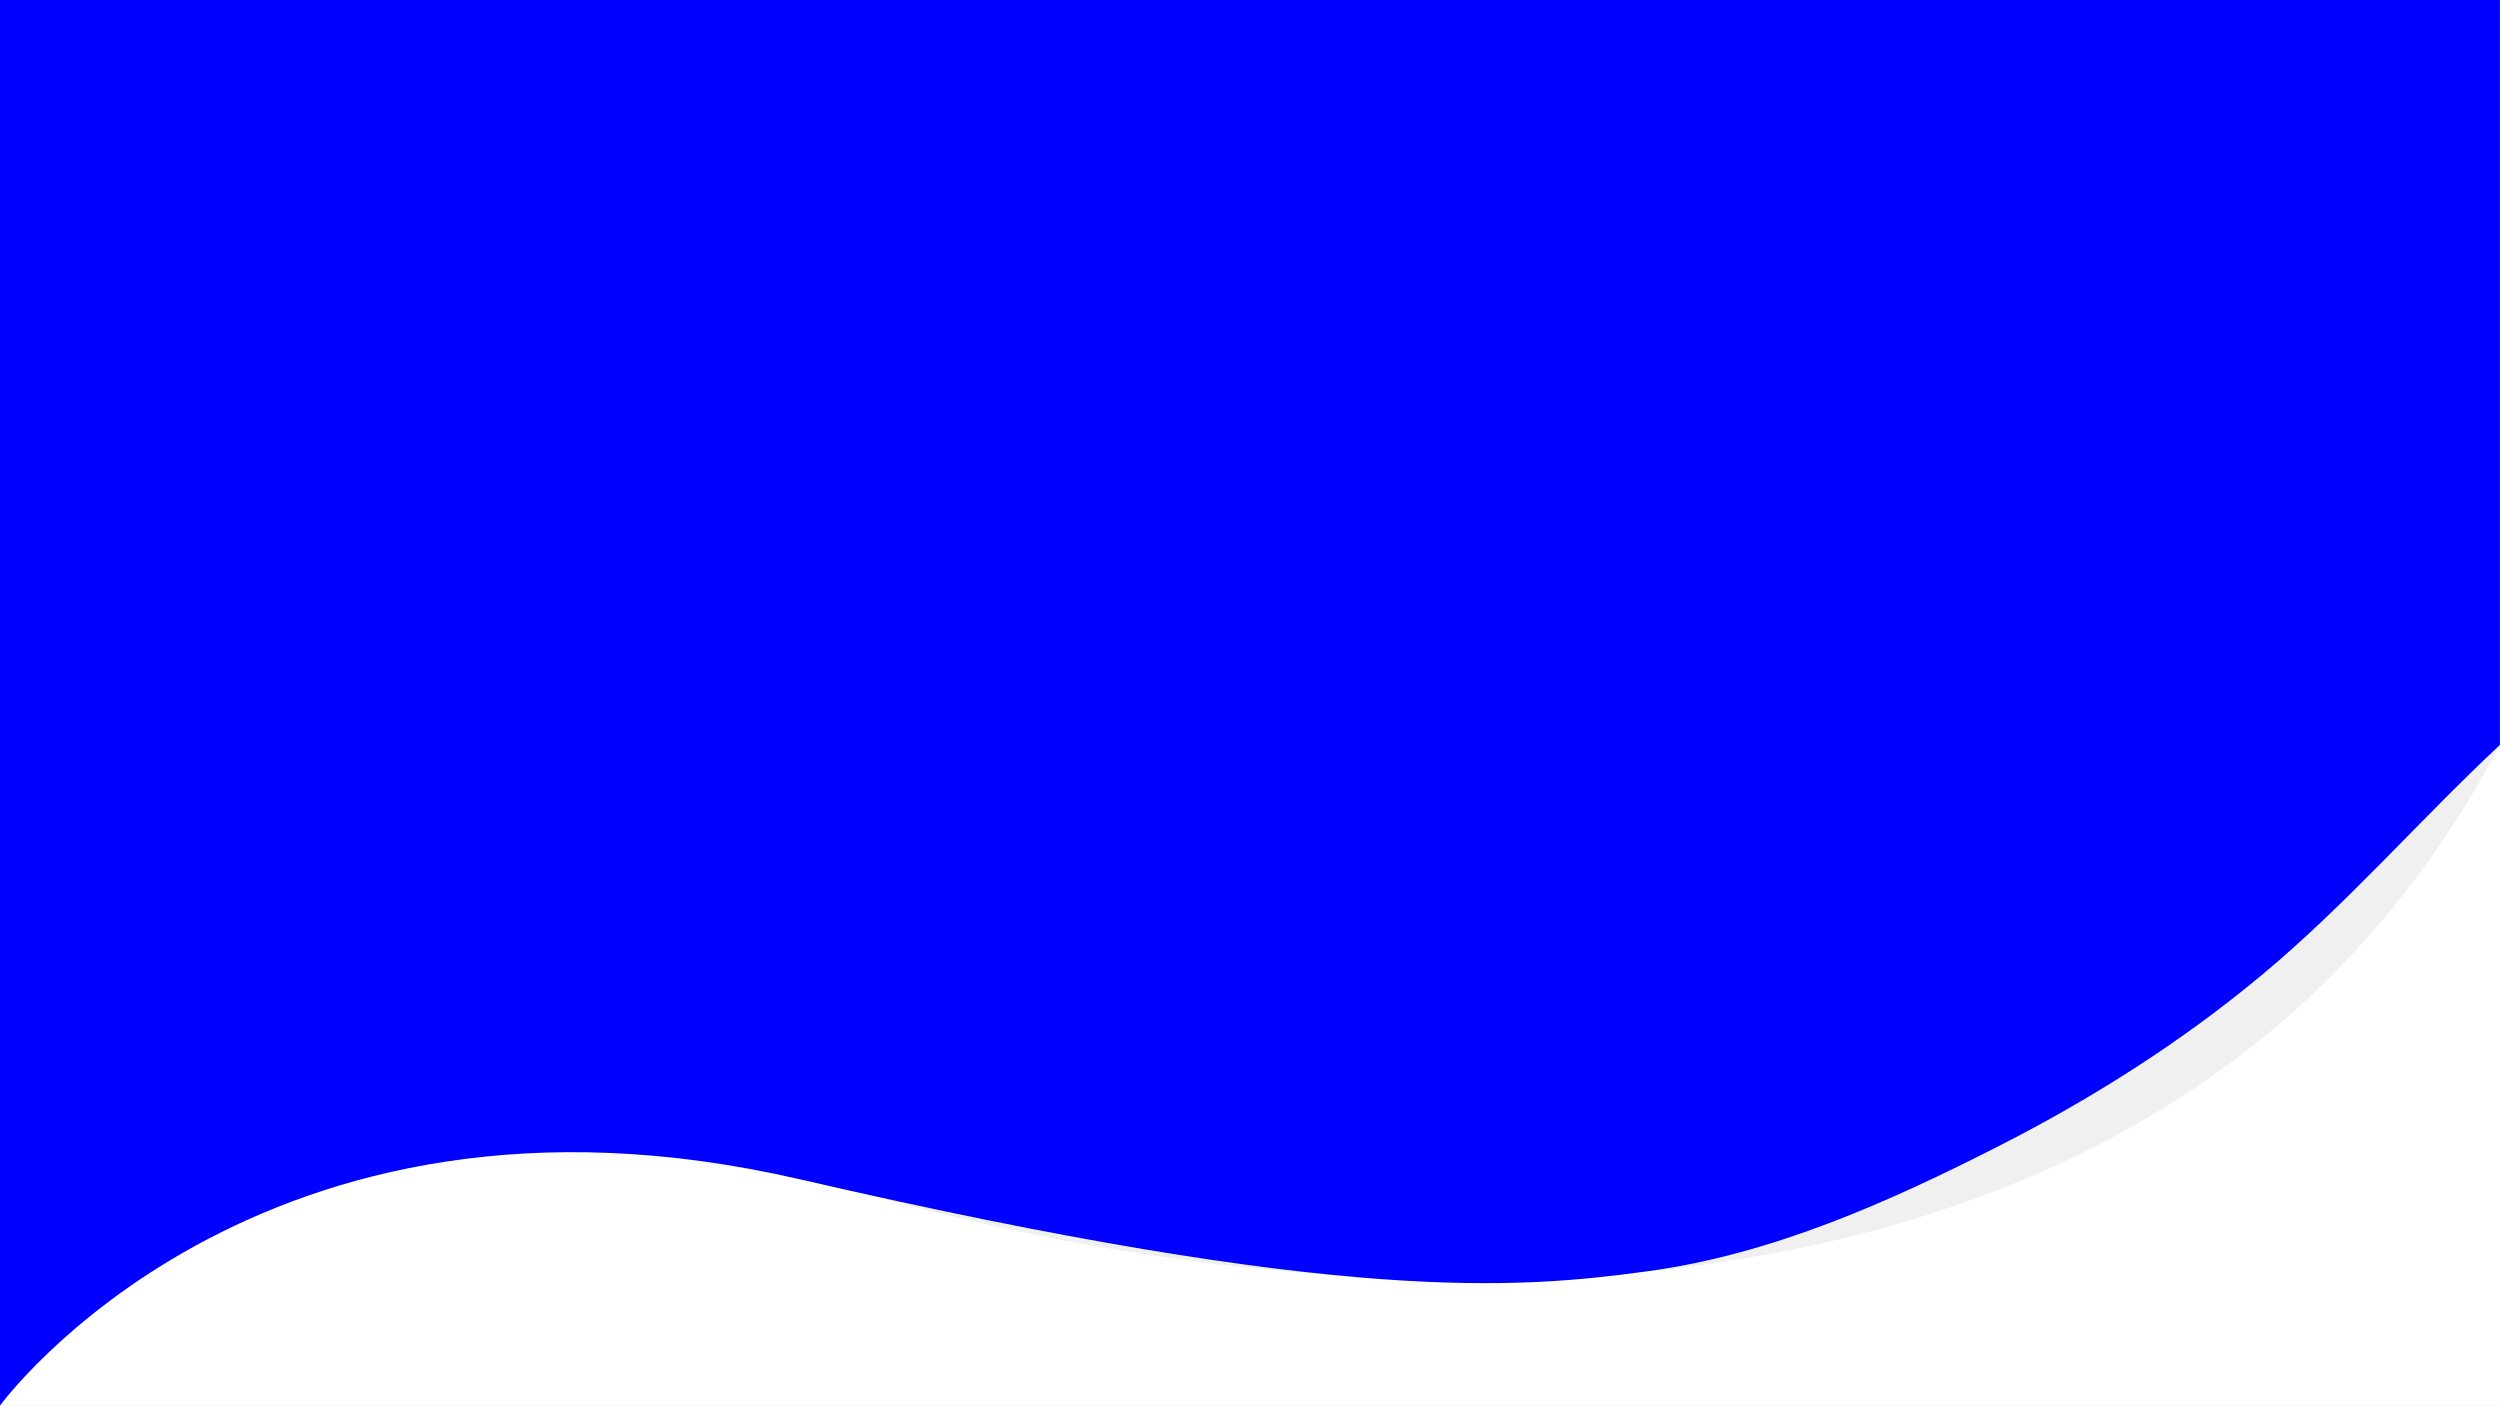
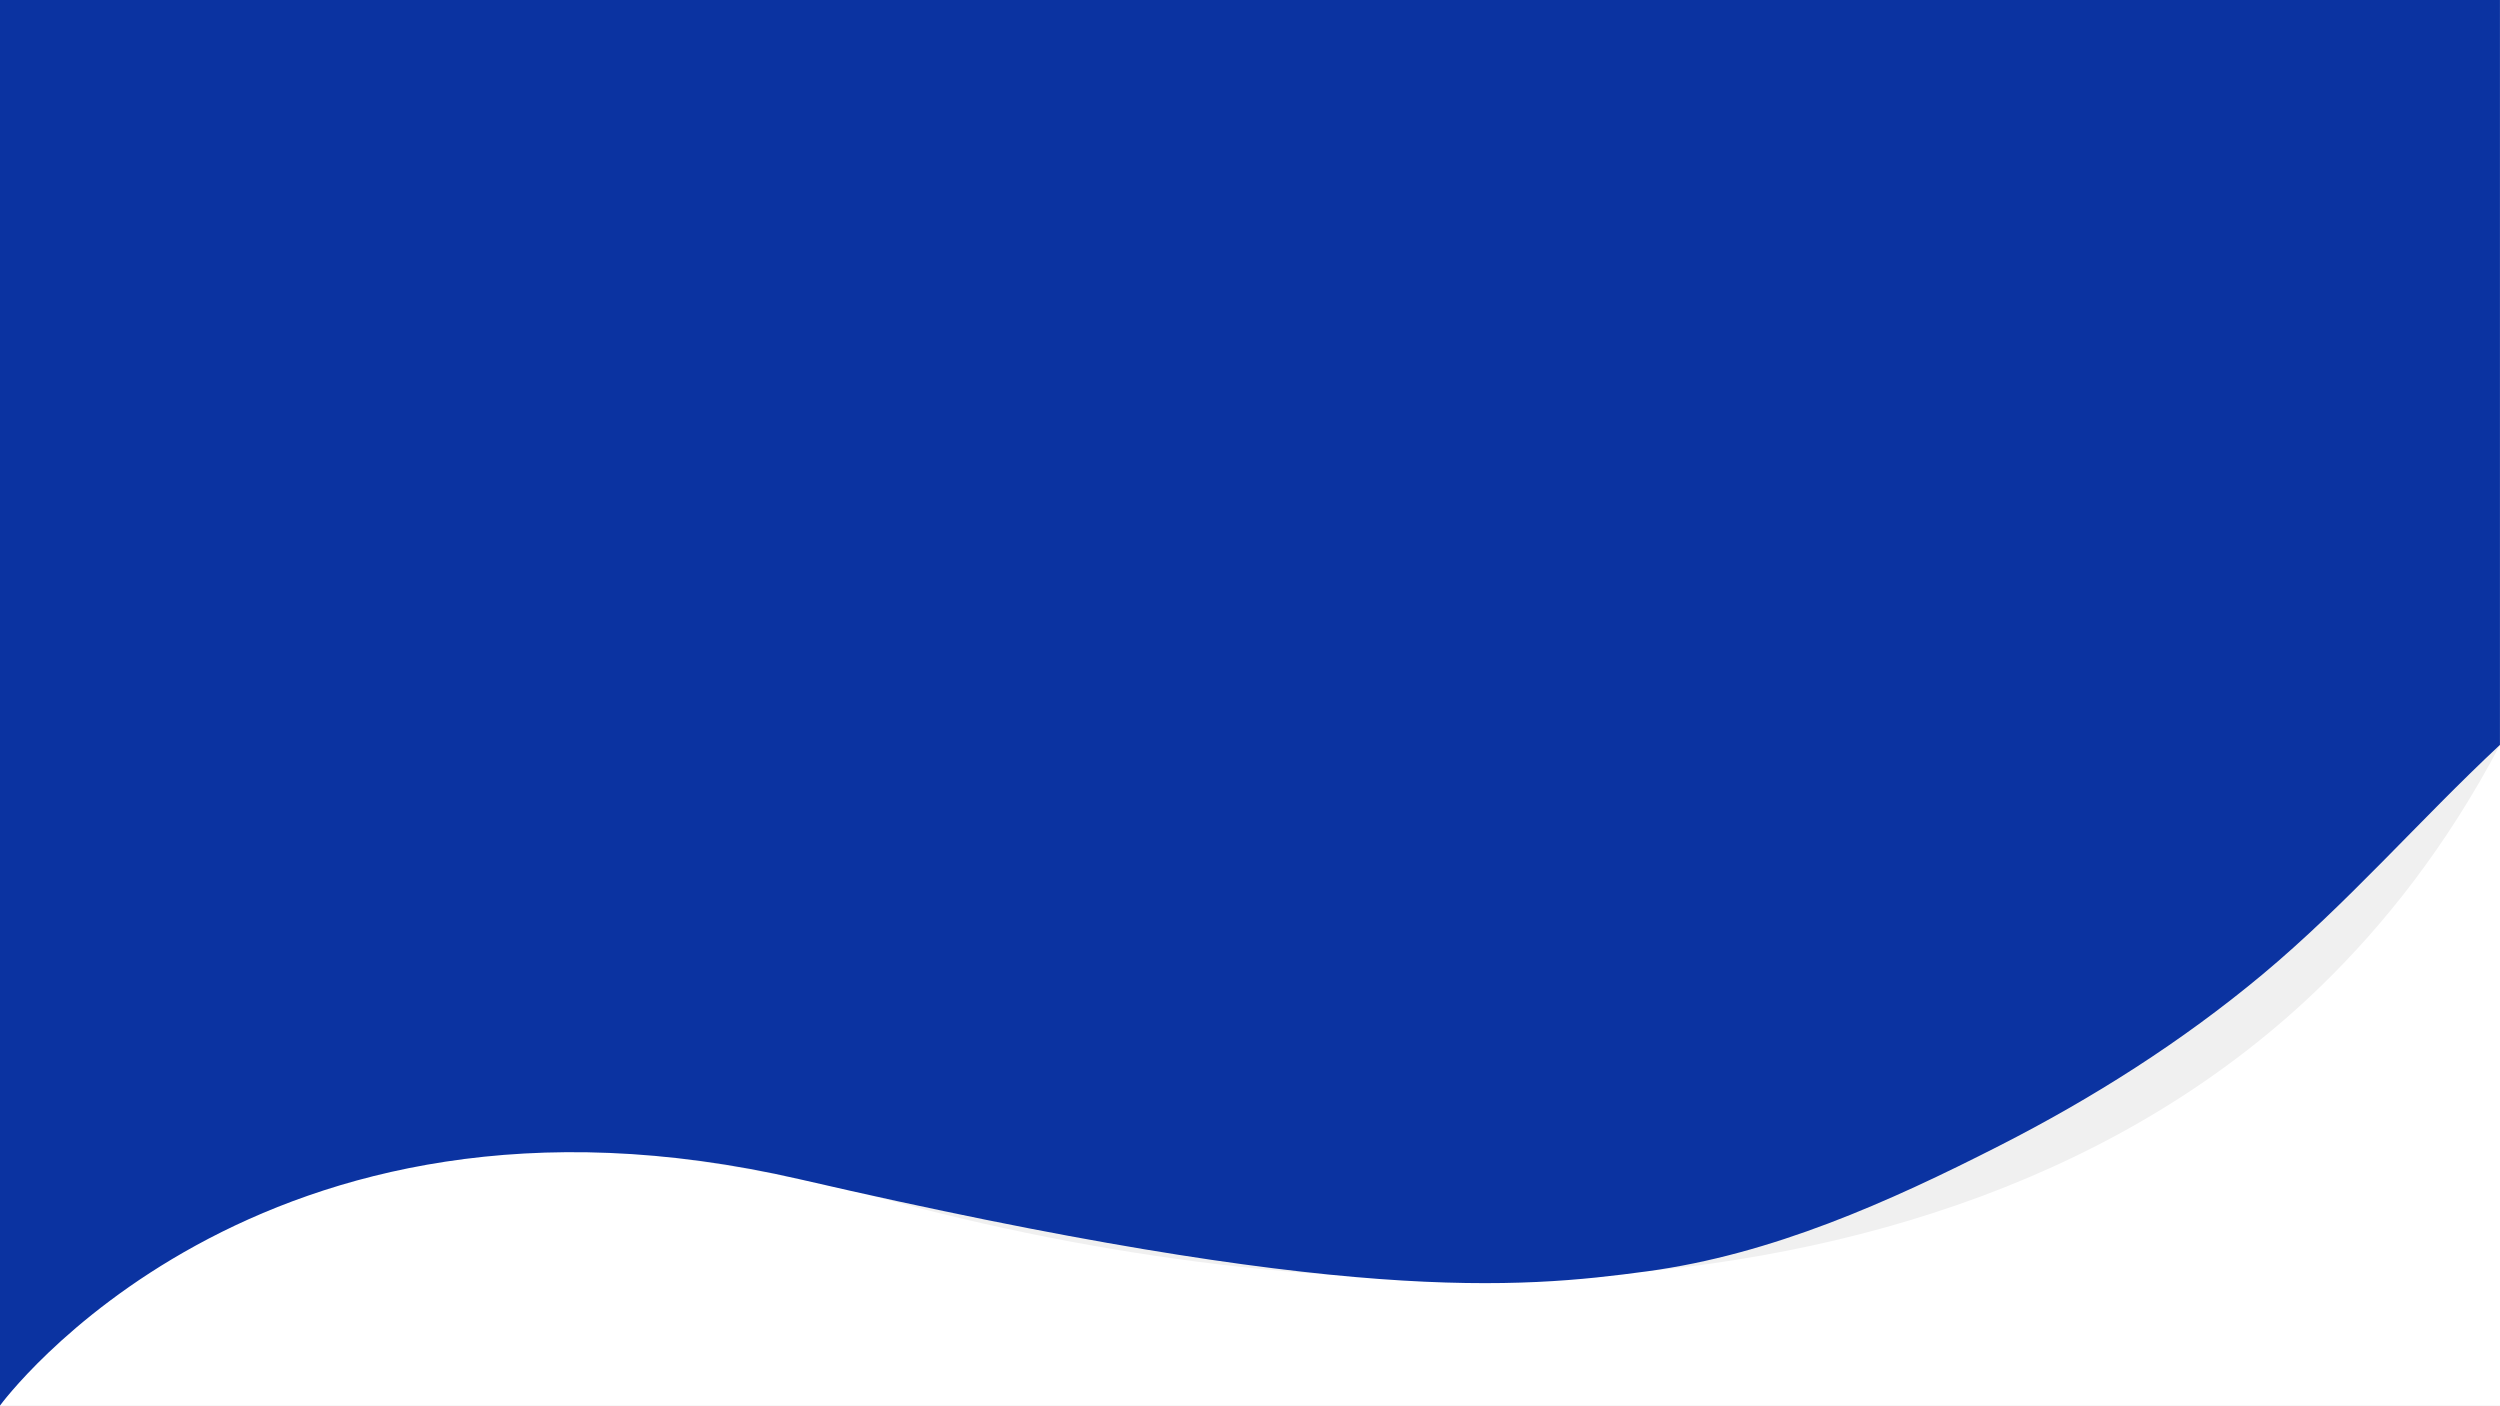
<svg xmlns="http://www.w3.org/2000/svg" id="Calque_1" data-name="Calque 1" viewBox="0 0 1366 768">
  <defs>
-     <style>.cls-1{fill:#fff;}.cls-2{fill:blue;}</style>
+     <style>.cls-1{fill:#fff;}.cls-2{fill:#0b33a1;}</style>
  </defs>
  <path class="cls-1" d="M0,768a258.79,258.79,0,0,1,33-44c117.62-126,309-106.27,459.1-66.54,120.95,32,249,47.33,374,39.87,147.23-8.8,295.34-54.39,402.9-159.33,33.38-32.56,67.59-75.08,97-131V768Z" />
  <path class="cls-2" d="M0,0V768S140.13,575.72,437.06,644.36s392.51,59.86,463.23,50.25c67.82-9.22,131.55-37.67,192-68.49,51.07-26,99.79-56.89,143.86-93.62,46.26-38.56,85.87-84.43,129.82-125.5V0Z" />
</svg>
